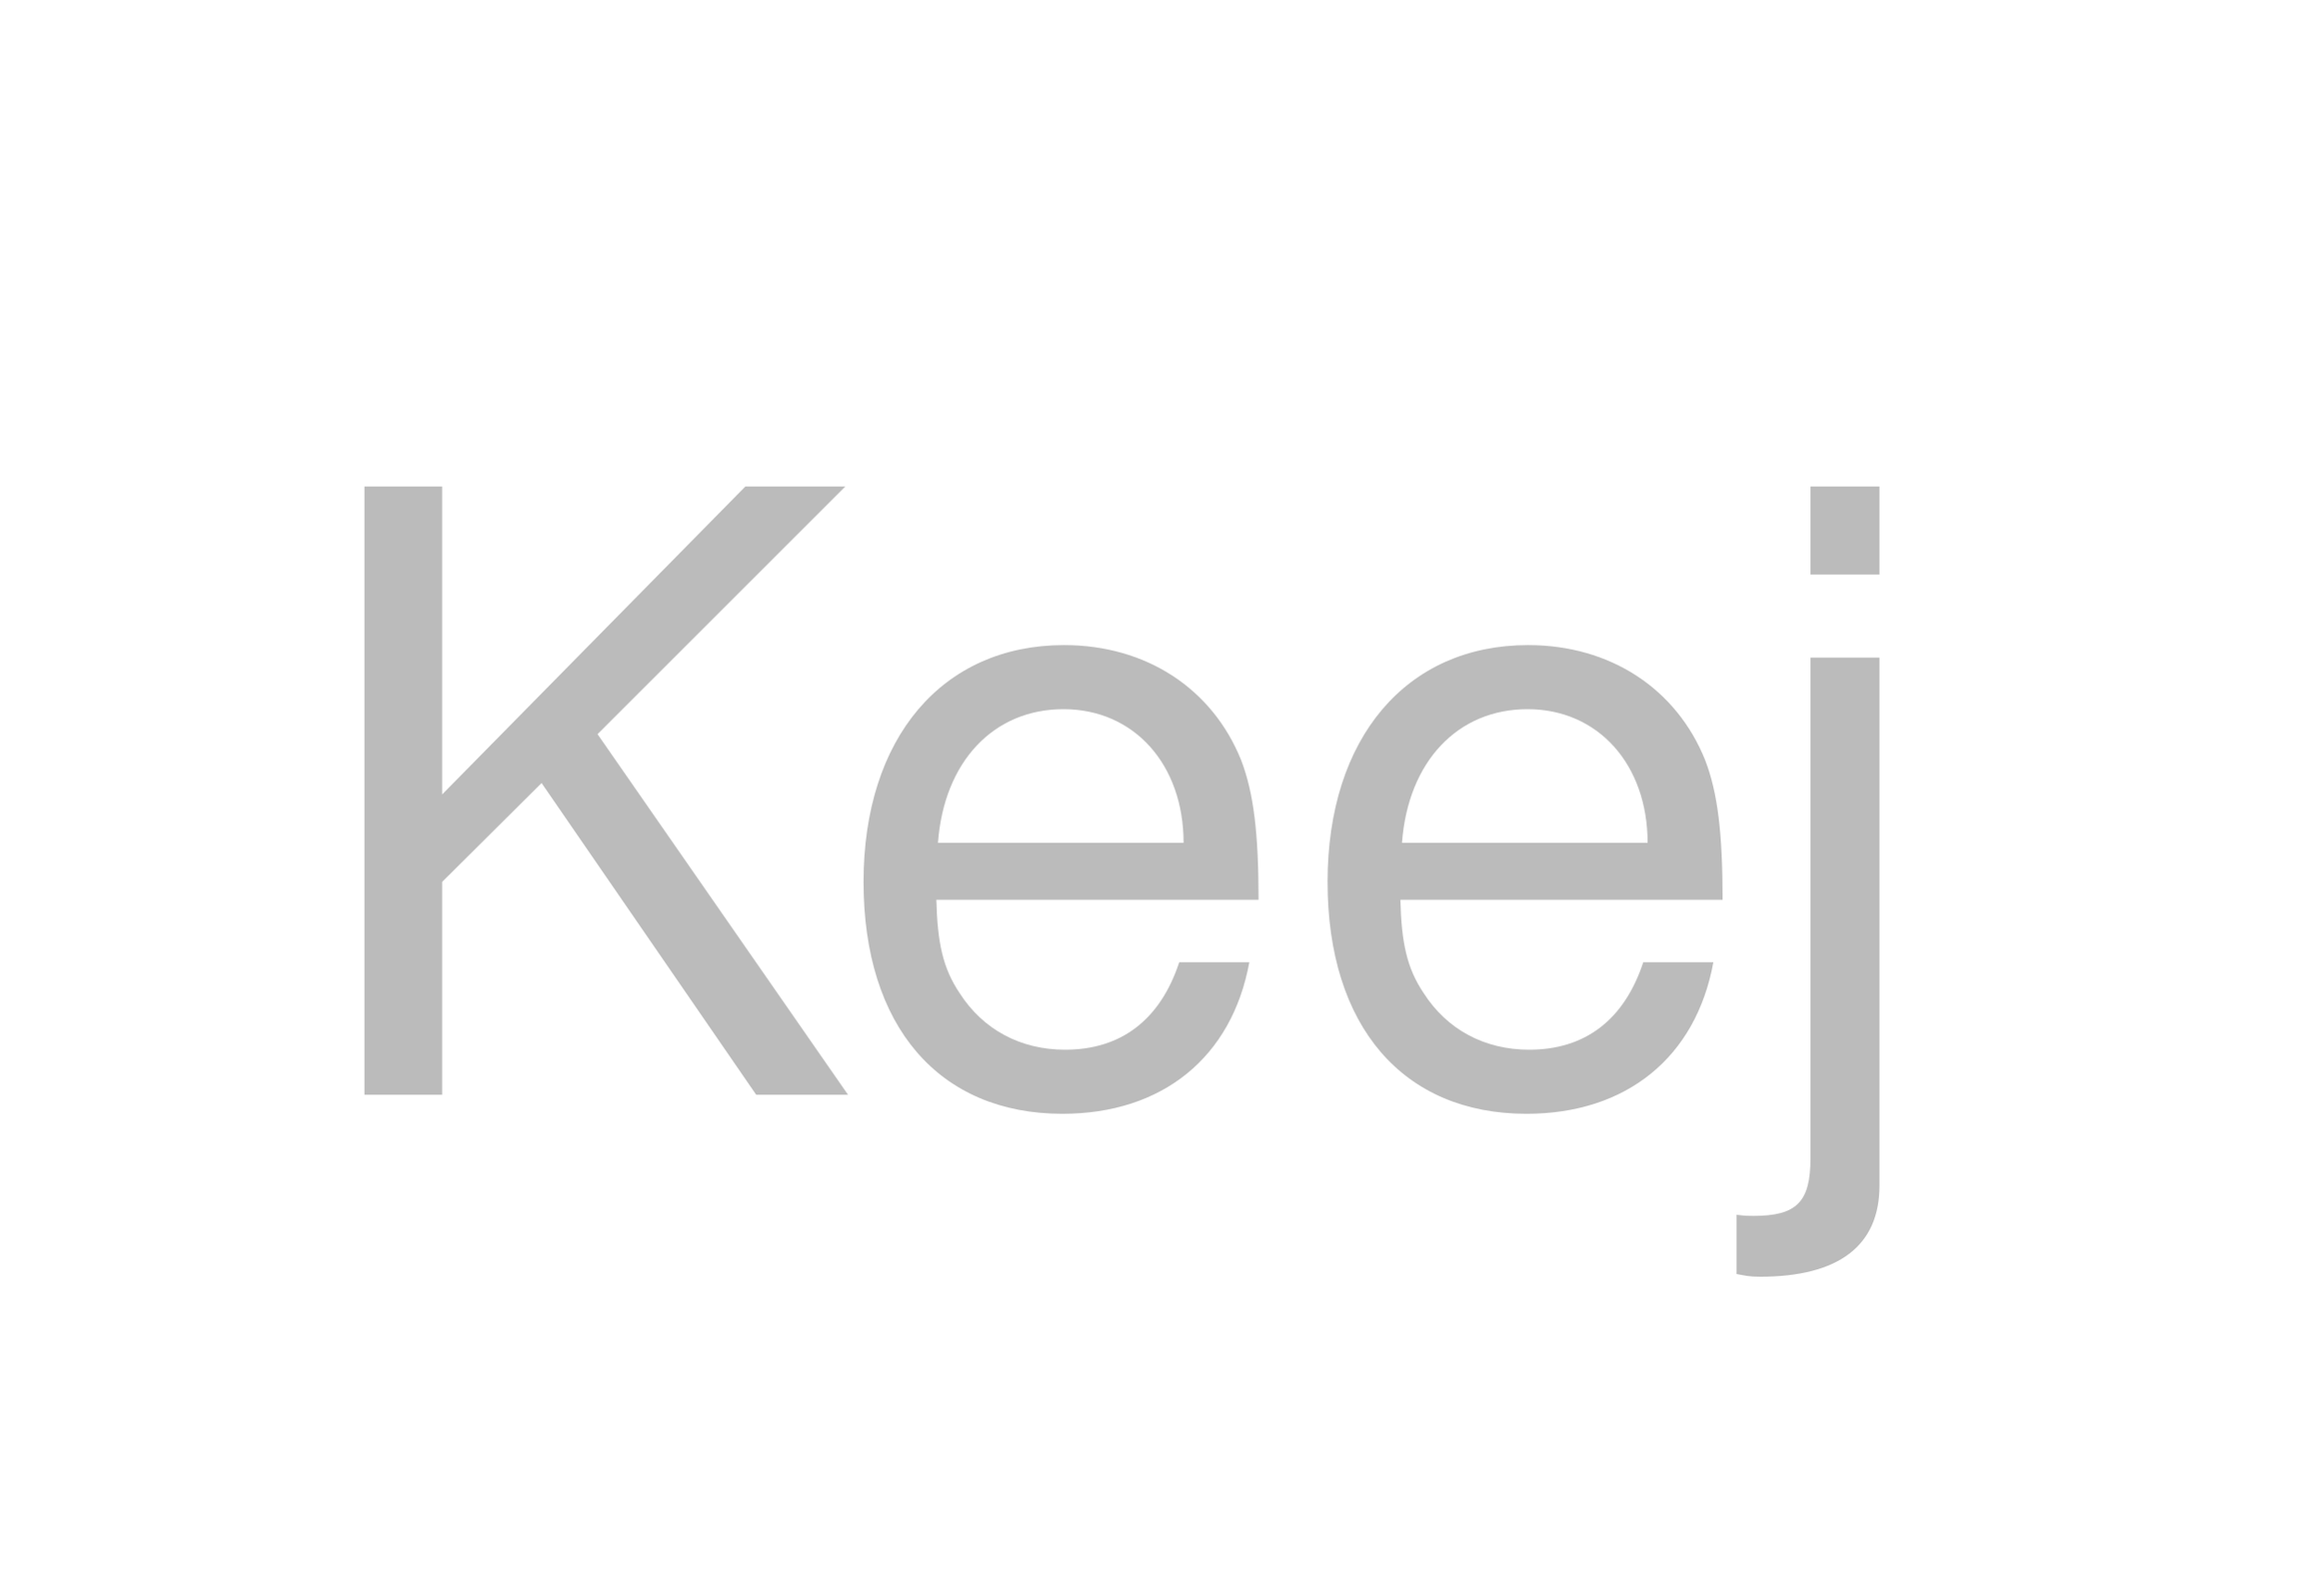
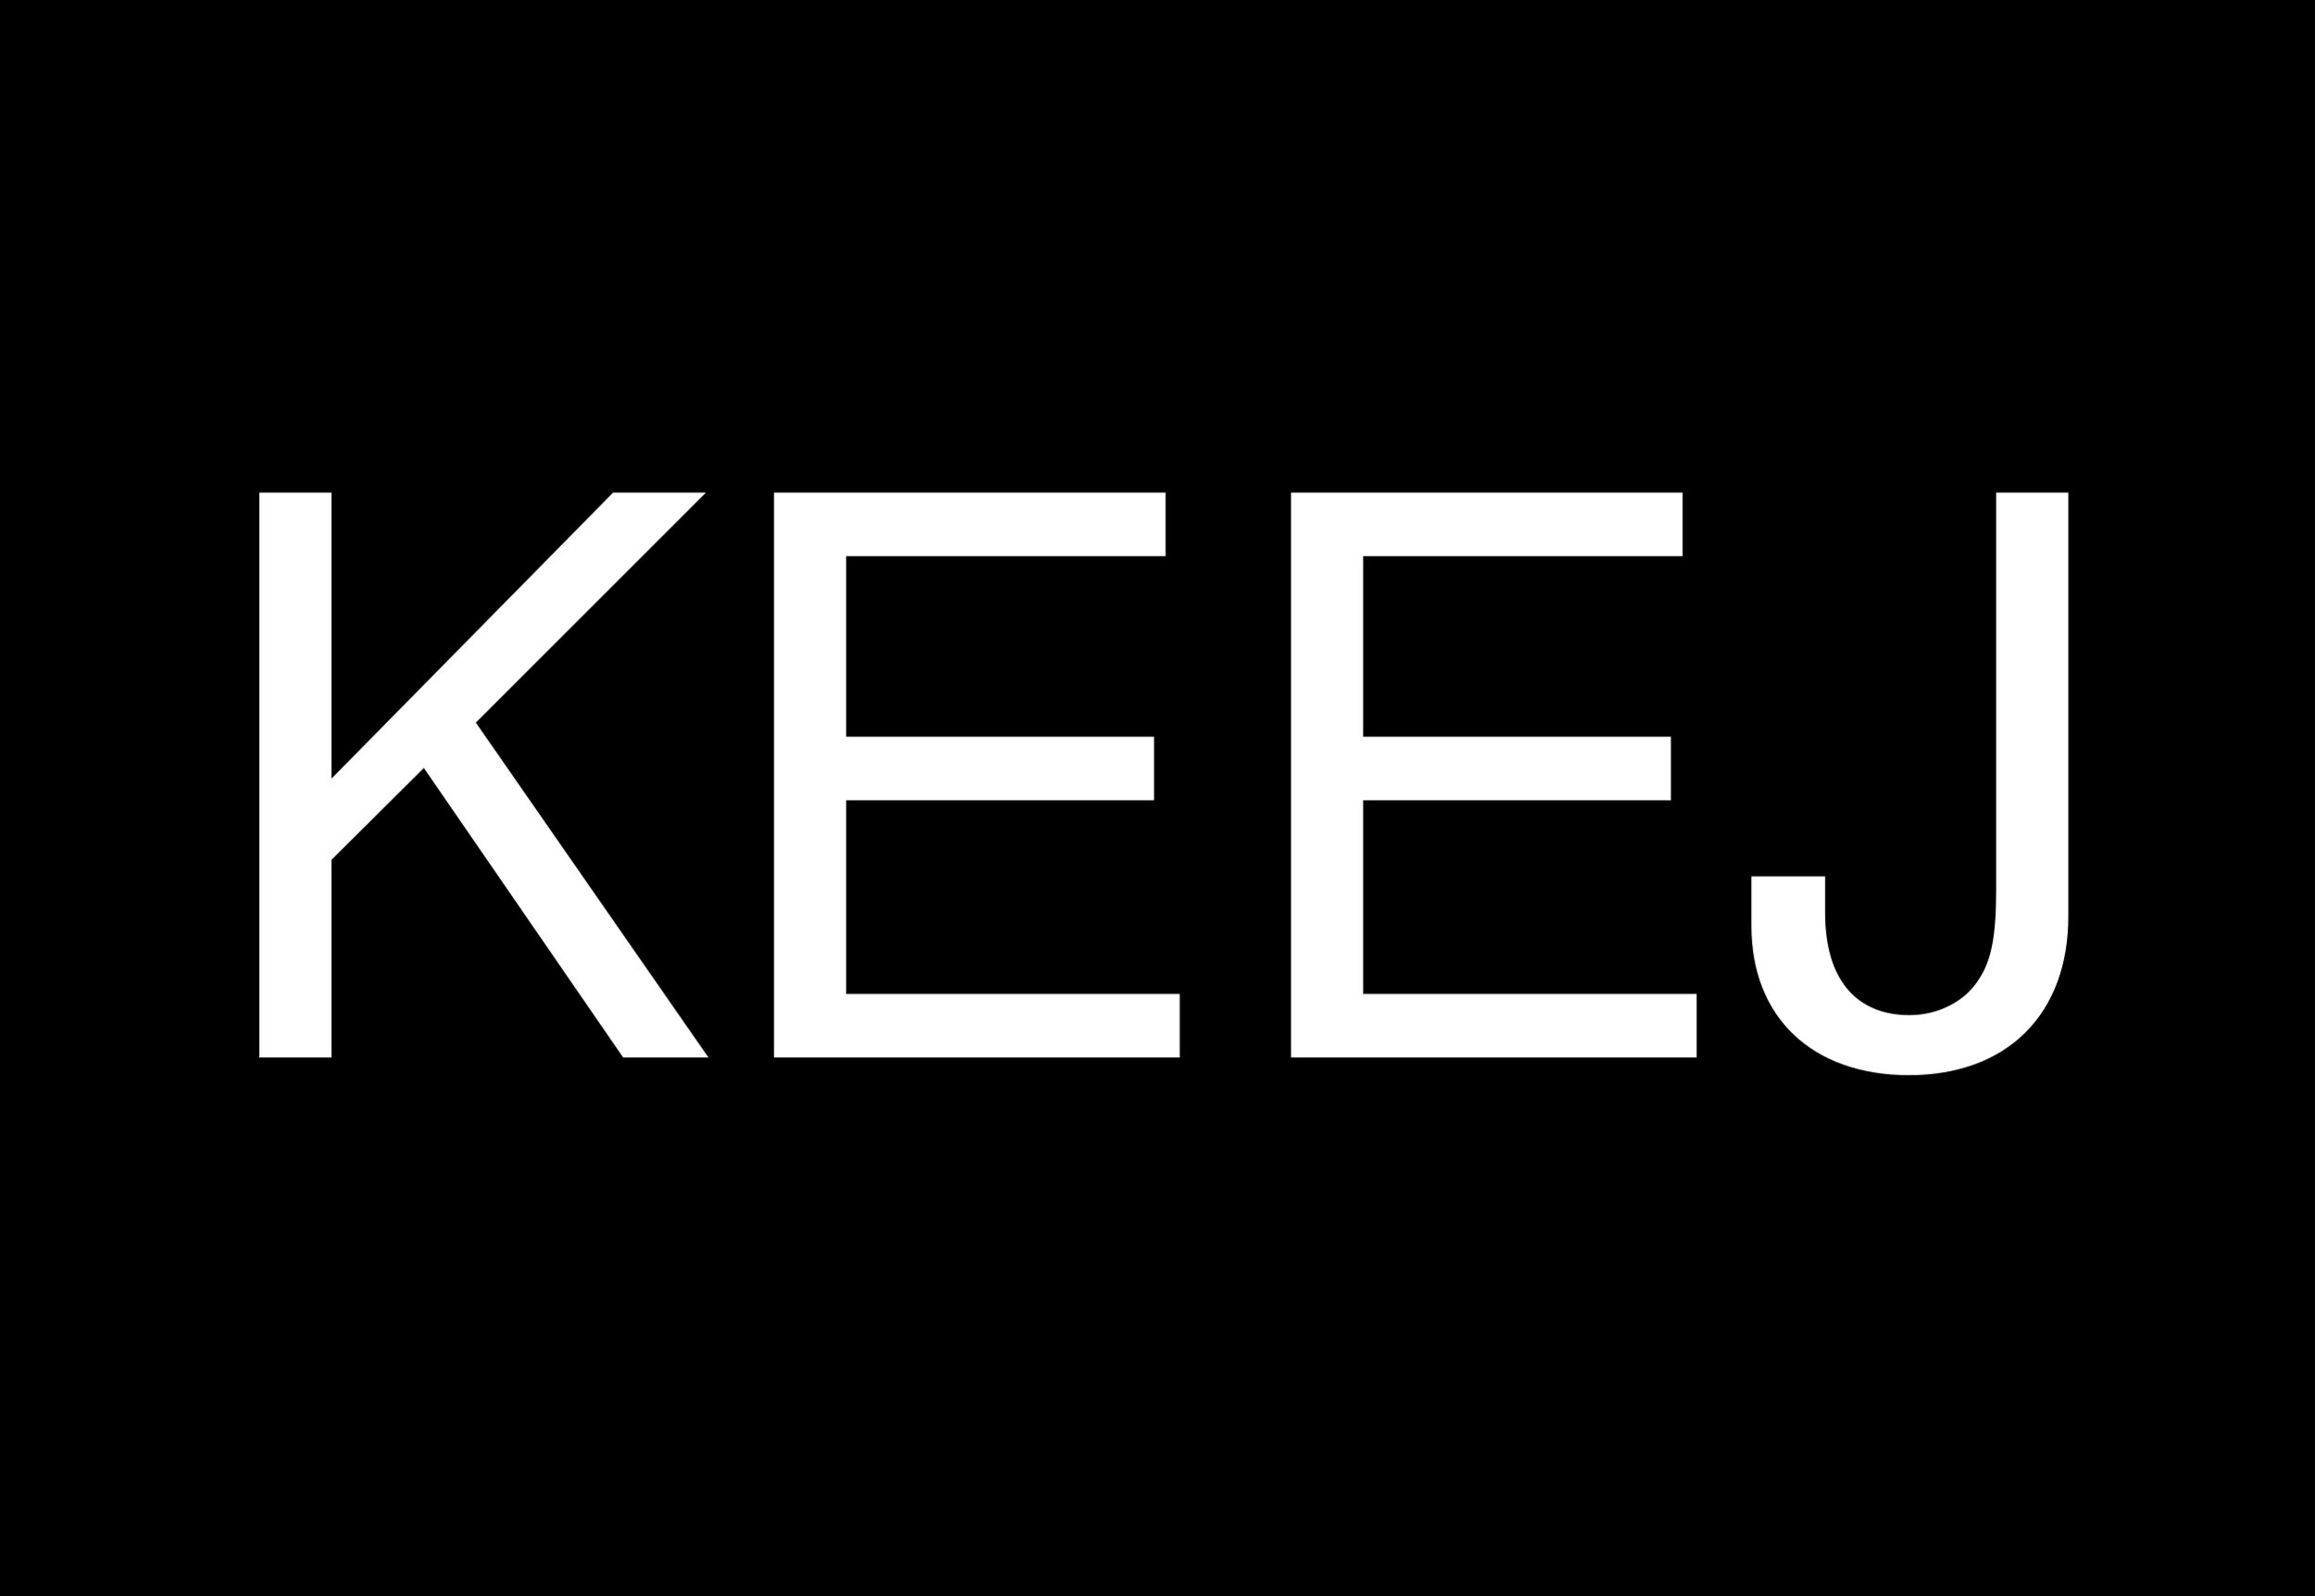
<svg xmlns="http://www.w3.org/2000/svg" width="580" height="400">
  <g>
-     <rect fill="#fff" id="canvas_background" height="402" width="582" y="-1" x="-1" />
+     <rect fill="#000000" id="canvas_background" height="402" width="582" y="-1" x="-1" />
    <g display="none" overflow="visible" y="0" x="0" height="100%" width="100%" id="canvasGrid">
      <rect fill="url(#gridpattern)" stroke-width="0" y="0" x="0" height="100%" width="100%" />
    </g>
  </g>
  <g>
-     <text stroke="#000" transform="matrix(33.41266,0,0,1,-17918.631,0) " xml:space="preserve" text-anchor="start" font-family="Helvetica, Arial, sans-serif" font-size="24" id="svg_1" y="319.2" x="539.5" stroke-width="0" fill="#000000" />
-     <text stroke="#000" transform="matrix(10.48148,0,0,10.54251,-516.7407,-256.0078) " xml:space="preserve" text-anchor="start" font-family="Helvetica, Arial, sans-serif" font-size="24" id="svg_2" y="48.2" x="54.5" stroke-opacity="null" stroke-width="0" fill="#000000" />
-     <text stroke="#000" transform="matrix(8.716273,0,0,8.716273,-1532.165,-336.8077) " xml:space="preserve" text-anchor="start" font-family="Helvetica, Arial, sans-serif" font-size="24" id="svg_3" y="70.135" x="184.37" stroke-opacity="null" stroke-width="0" fill="#BBBBBB">Keej</text>
+     <text stroke="#000" transform="matrix(8.094458,0,0,8.094458,-717.2567,-680.5812) " xml:space="preserve" text-anchor="start" font-family="Helvetica, Arial, sans-serif" font-size="24" id="svg_1" y="116.838" x="94.751" stroke-width="0" fill="#ffffff">KEEJ</text>
  </g>
</svg>
